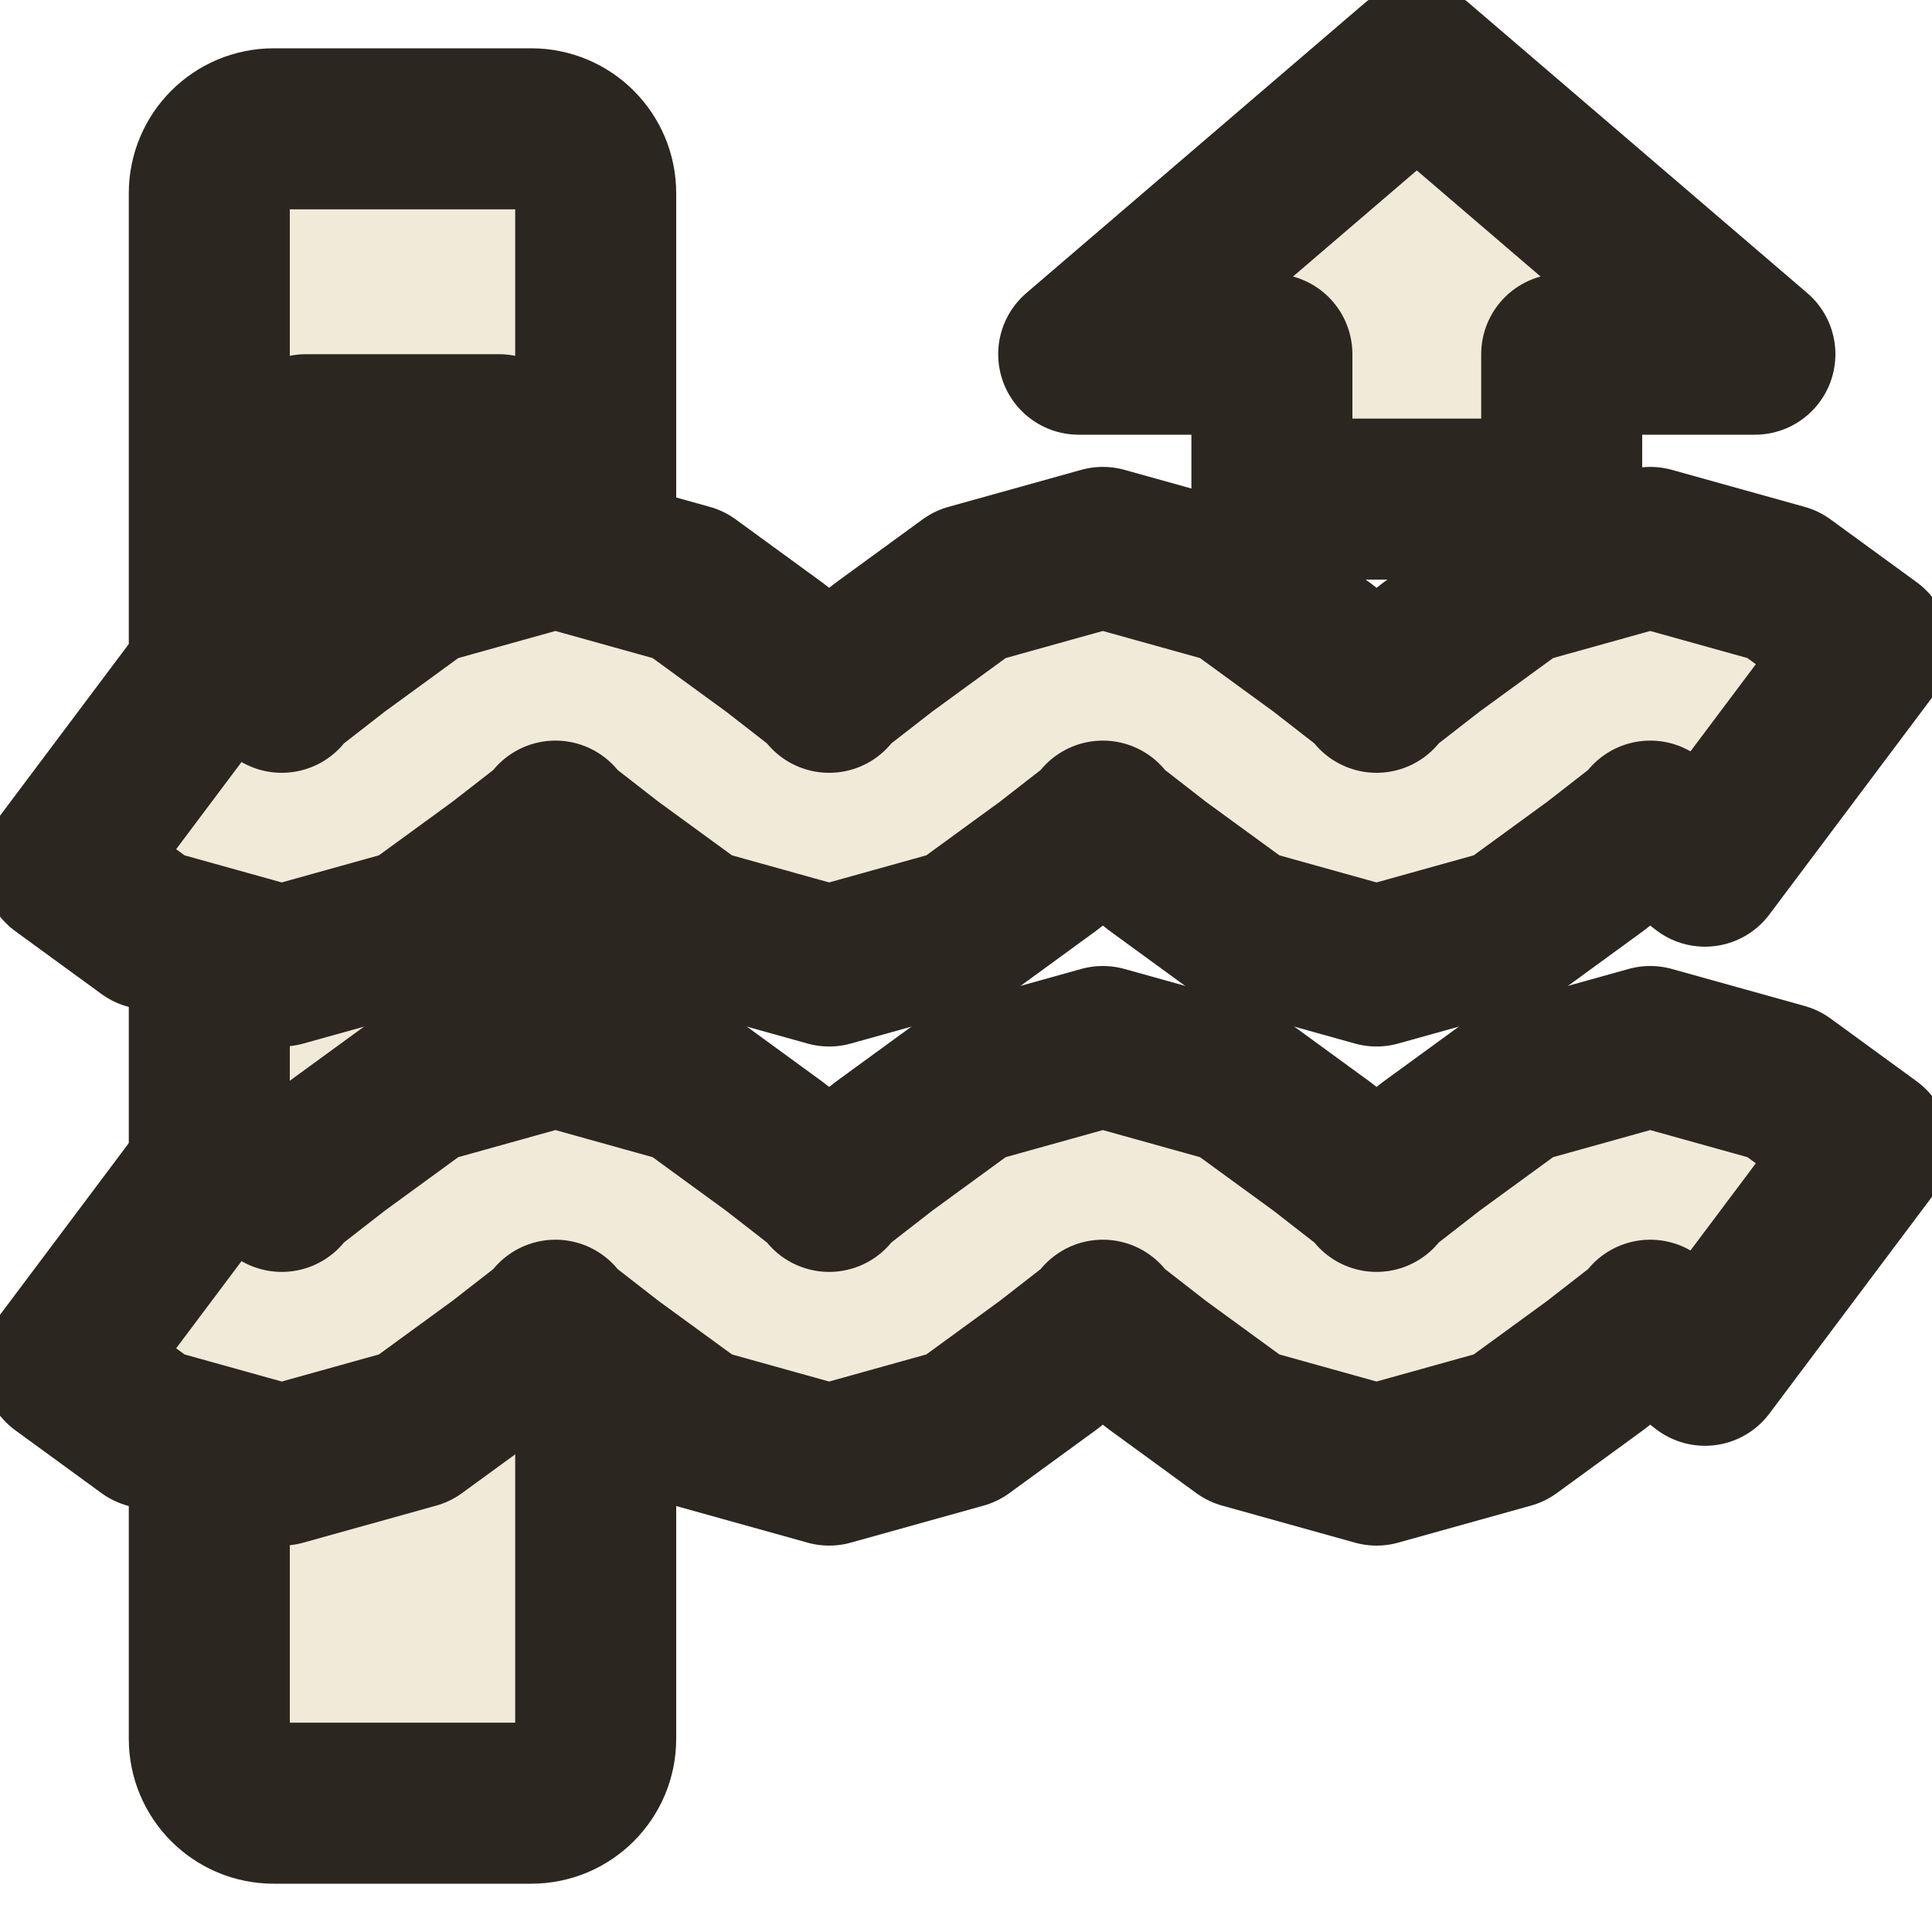
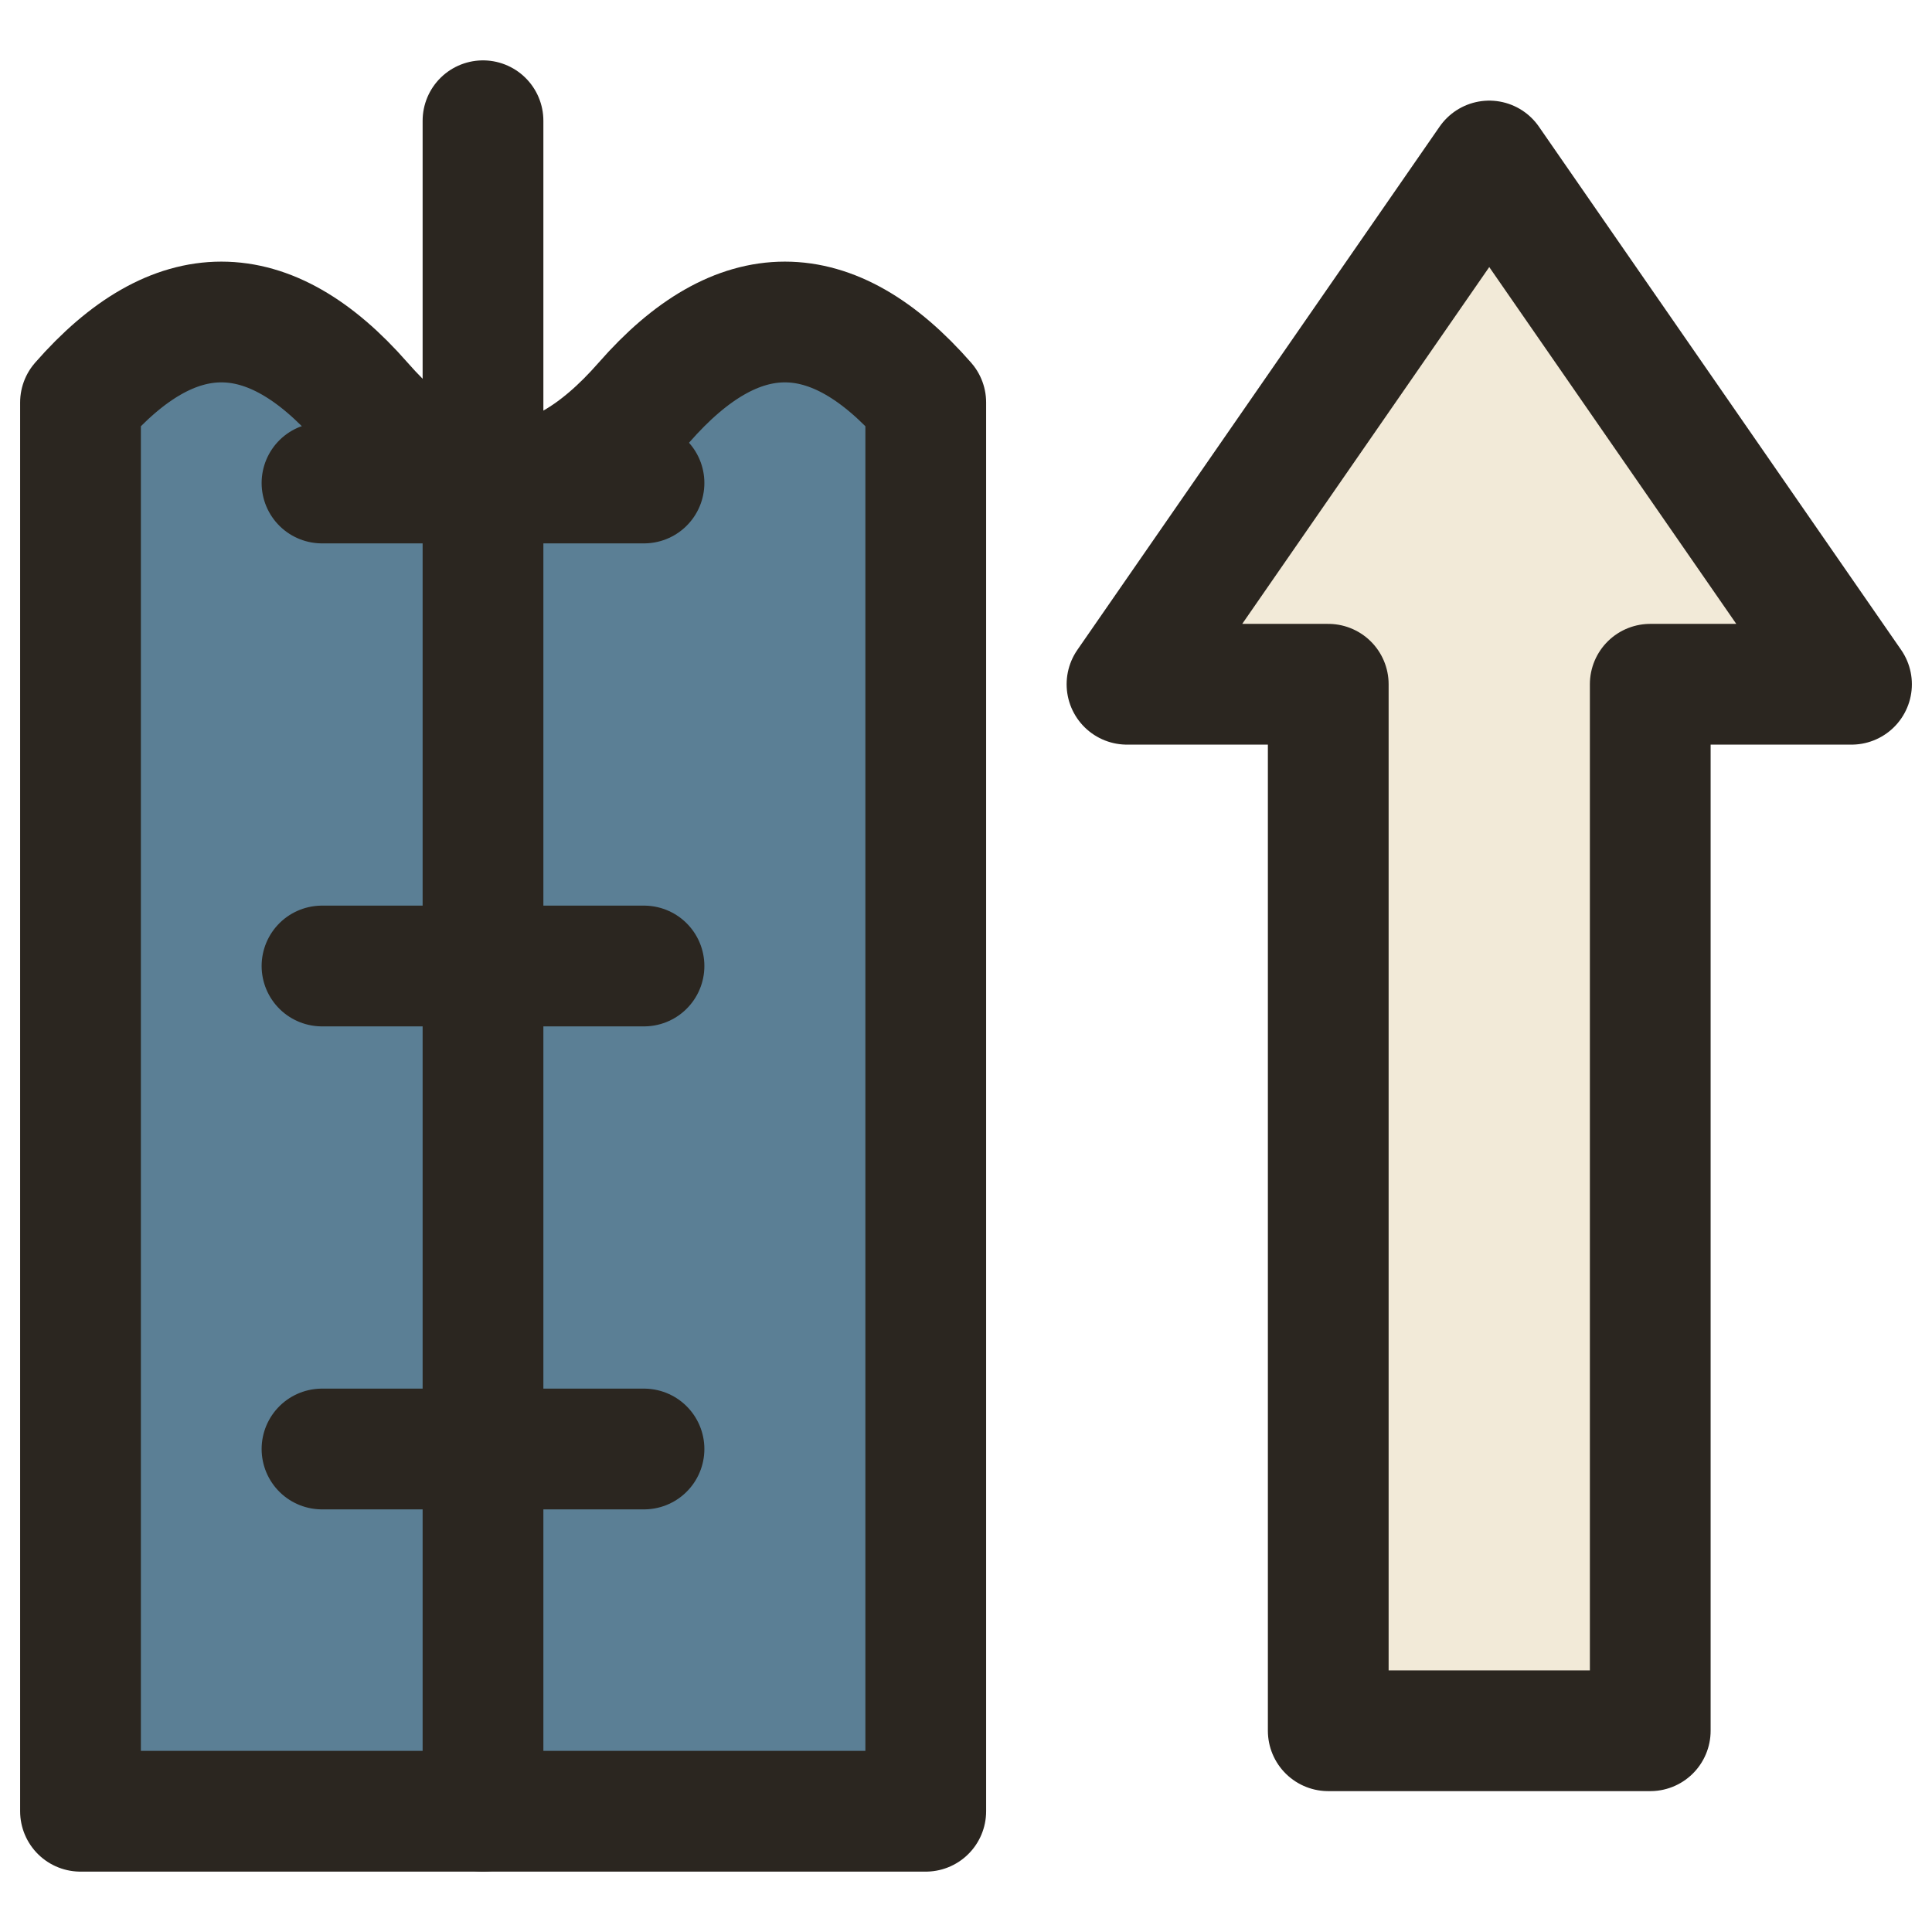
- <svg xmlns="http://www.w3.org/2000/svg" width="24" height="24" viewBox="0 0 24 24" fill="none">
-   <path d="M3.4 1.6 H6.6 A0.8 0.8 0 0 1 7.4 2.4 V21.6 A0.8 0.8 0 0 1 6.6 22.4 H3.4 A0.8 0.8 0 0 1 2.6 21.6 V2.4 A0.8 0.8 0 0 1 3.4 1.6Z" fill="#F2EAD8" stroke="#2B2620" stroke-width="2" stroke-linecap="round" stroke-linejoin="round" />
-   <path d="M3.8 5.4 L6.2 5.4 L6.2 6.8 L3.8 6.8Z" fill="#2B2620" stroke="#2B2620" stroke-width="2" stroke-linecap="round" stroke-linejoin="round" />
-   <path d="M3.8 10.2 L6.2 10.2 L6.2 11.6 L3.8 11.6Z" fill="#2B2620" stroke="#2B2620" stroke-width="2" stroke-linecap="round" stroke-linejoin="round" />
-   <path d="M3.8 15 L6.2 15 L6.2 16.4 L3.8 16.4Z" fill="#2B2620" stroke="#2B2620" stroke-width="2" stroke-linecap="round" stroke-linejoin="round" />
-   <path d="M0.78 16.96 L1.85 17.74 L3.5 18.2 L5.15 17.74 L6.22 16.96 L6.85 16.47 L6.9 16.4 L6.95 16.47 L7.58 16.96 L8.65 17.74 L10.3 18.2 L11.95 17.74 L13.02 16.96 L13.65 16.47 L13.7 16.4 L13.75 16.47 L14.38 16.96 L15.45 17.74 L17.1 18.2 L18.75 17.74 L19.82 16.96 L20.45 16.47 L20.5 16.4 L20.55 16.47 L21.18 16.96 L23.22 14.24 L22.15 13.46 L20.5 13 L18.85 13.46 L17.78 14.24 L17.15 14.73 L17.1 14.8 L17.05 14.73 L16.42 14.24 L15.35 13.46 L13.7 13 L12.05 13.46 L10.98 14.24 L10.35 14.73 L10.3 14.8 L10.25 14.73 L9.62 14.24 L8.55 13.46 L6.9 13 L5.25 13.46 L4.18 14.24 L3.55 14.73 L3.5 14.8 L3.45 14.73 L2.82 14.24Z" fill="#F2EAD8" stroke="#2B2620" stroke-width="2" stroke-linecap="round" stroke-linejoin="round" />
-   <path d="M0.78 10.76 L1.85 11.54 L3.5 12 L5.15 11.54 L6.22 10.76 L6.85 10.27 L6.9 10.2 L6.95 10.27 L7.58 10.76 L8.65 11.54 L10.3 12 L11.95 11.54 L13.02 10.76 L13.65 10.27 L13.7 10.2 L13.75 10.27 L14.38 10.76 L15.45 11.54 L17.1 12 L18.75 11.54 L19.82 10.76 L20.45 10.27 L20.5 10.2 L20.55 10.27 L21.18 10.76 L23.22 8.04 L22.15 7.26 L20.5 6.8 L18.85 7.26 L17.78 8.04 L17.15 8.53 L17.1 8.6 L17.05 8.53 L16.42 8.04 L15.35 7.26 L13.7 6.8 L12.05 7.26 L10.98 8.04 L10.35 8.53 L10.3 8.6 L10.25 8.53 L9.62 8.04 L8.55 7.26 L6.9 6.8 L5.25 7.26 L4.18 8.04 L3.55 8.53 L3.5 8.6 L3.45 8.53 L2.82 8.04Z" fill="#F2EAD8" stroke="#2B2620" stroke-width="2" stroke-linecap="round" stroke-linejoin="round" />
-   <path d="M19.4 6.2 L19.4 4.4 L21.8 4.4 L17.6 0.8 L13.4 4.4 L15.8 4.4 L15.8 6.2Z" fill="#F2EAD8" stroke="#2B2620" stroke-width="2" stroke-linecap="round" stroke-linejoin="round" />
+ <svg xmlns="http://www.w3.org/2000/svg" width="48" height="48" viewBox="0 0 48 48" fill="none">
+   <g stroke="#2B2620" stroke-width="3" stroke-linecap="round" stroke-linejoin="round">
+     <path d="M2 10 q3.5 -4 7 0 t7 0 t7 0 V45 H2Z" fill="#5B7F95" />
+     <path d="M12 3 L12 45" fill="none" />
+     <path d="M8 12 L16 12" fill="none" />
+     <path d="M8 24 L16 24" fill="none" />
+     <path d="M8 36 L16 36" fill="none" />
+     <path d="M37 4 L46 17 L41 17 L41 43 L33 43 L33 17 L28 17Z" fill="#F2EAD8" />
+   </g>
</svg>
